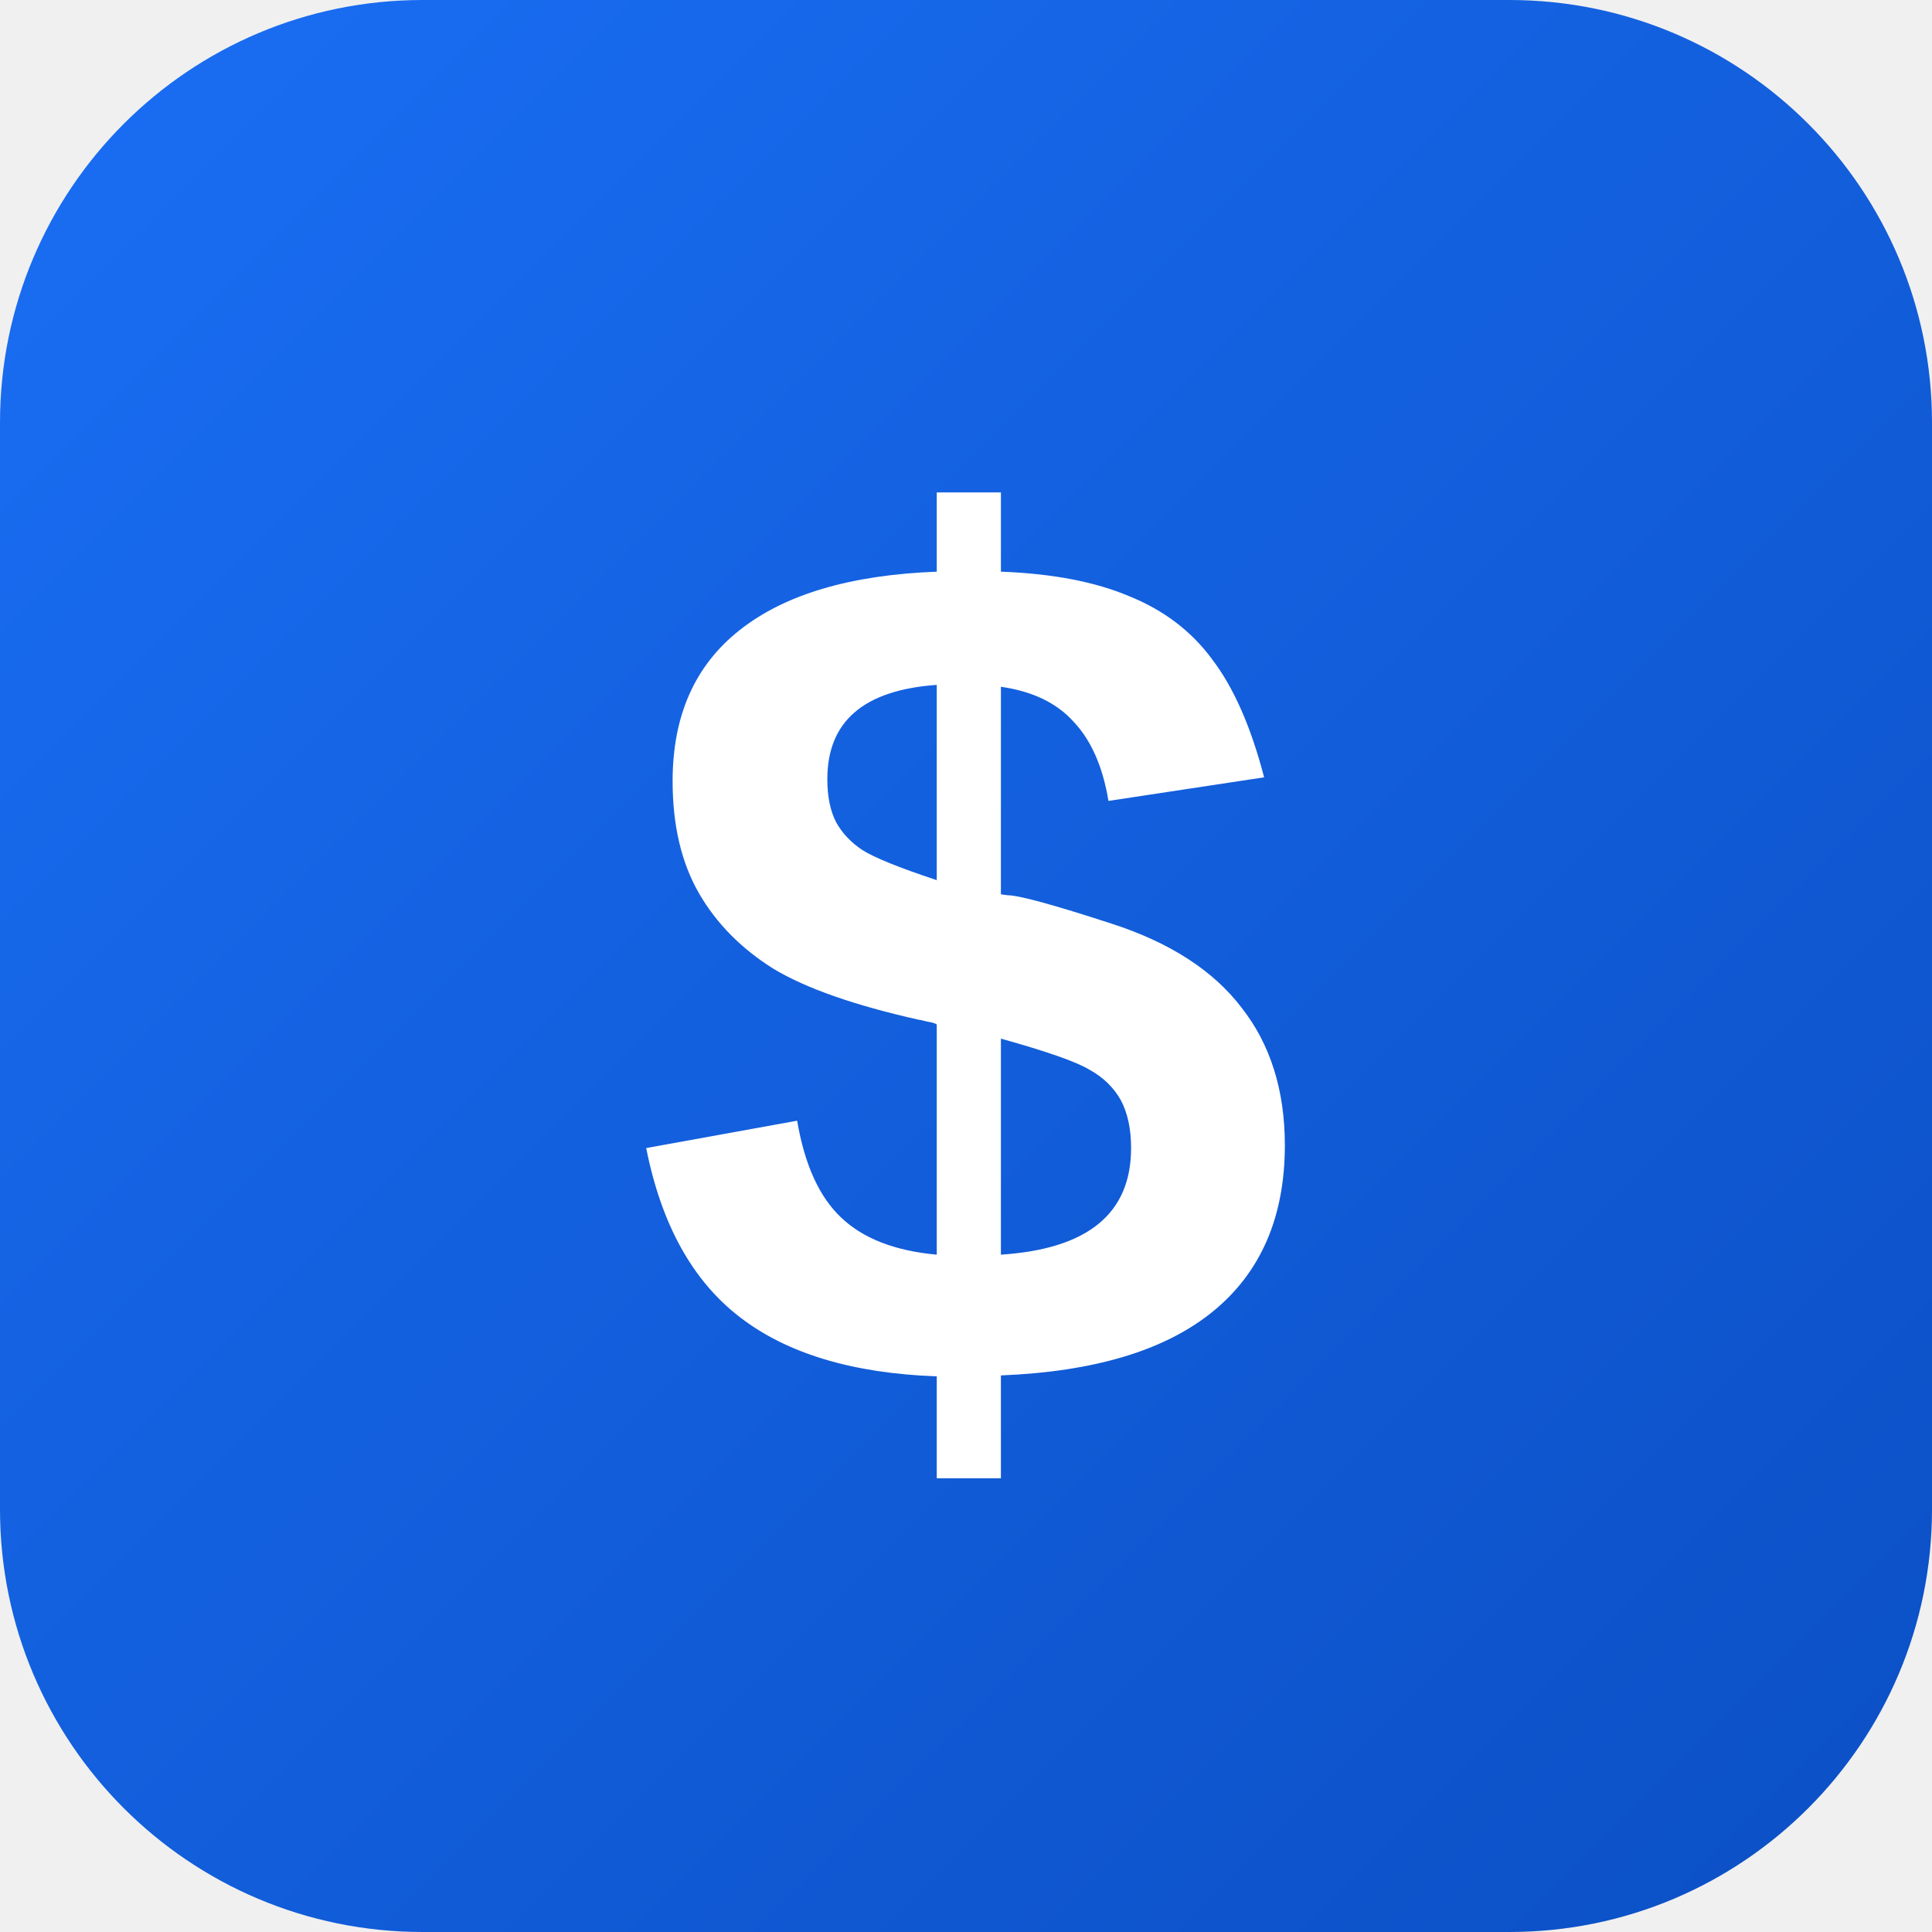
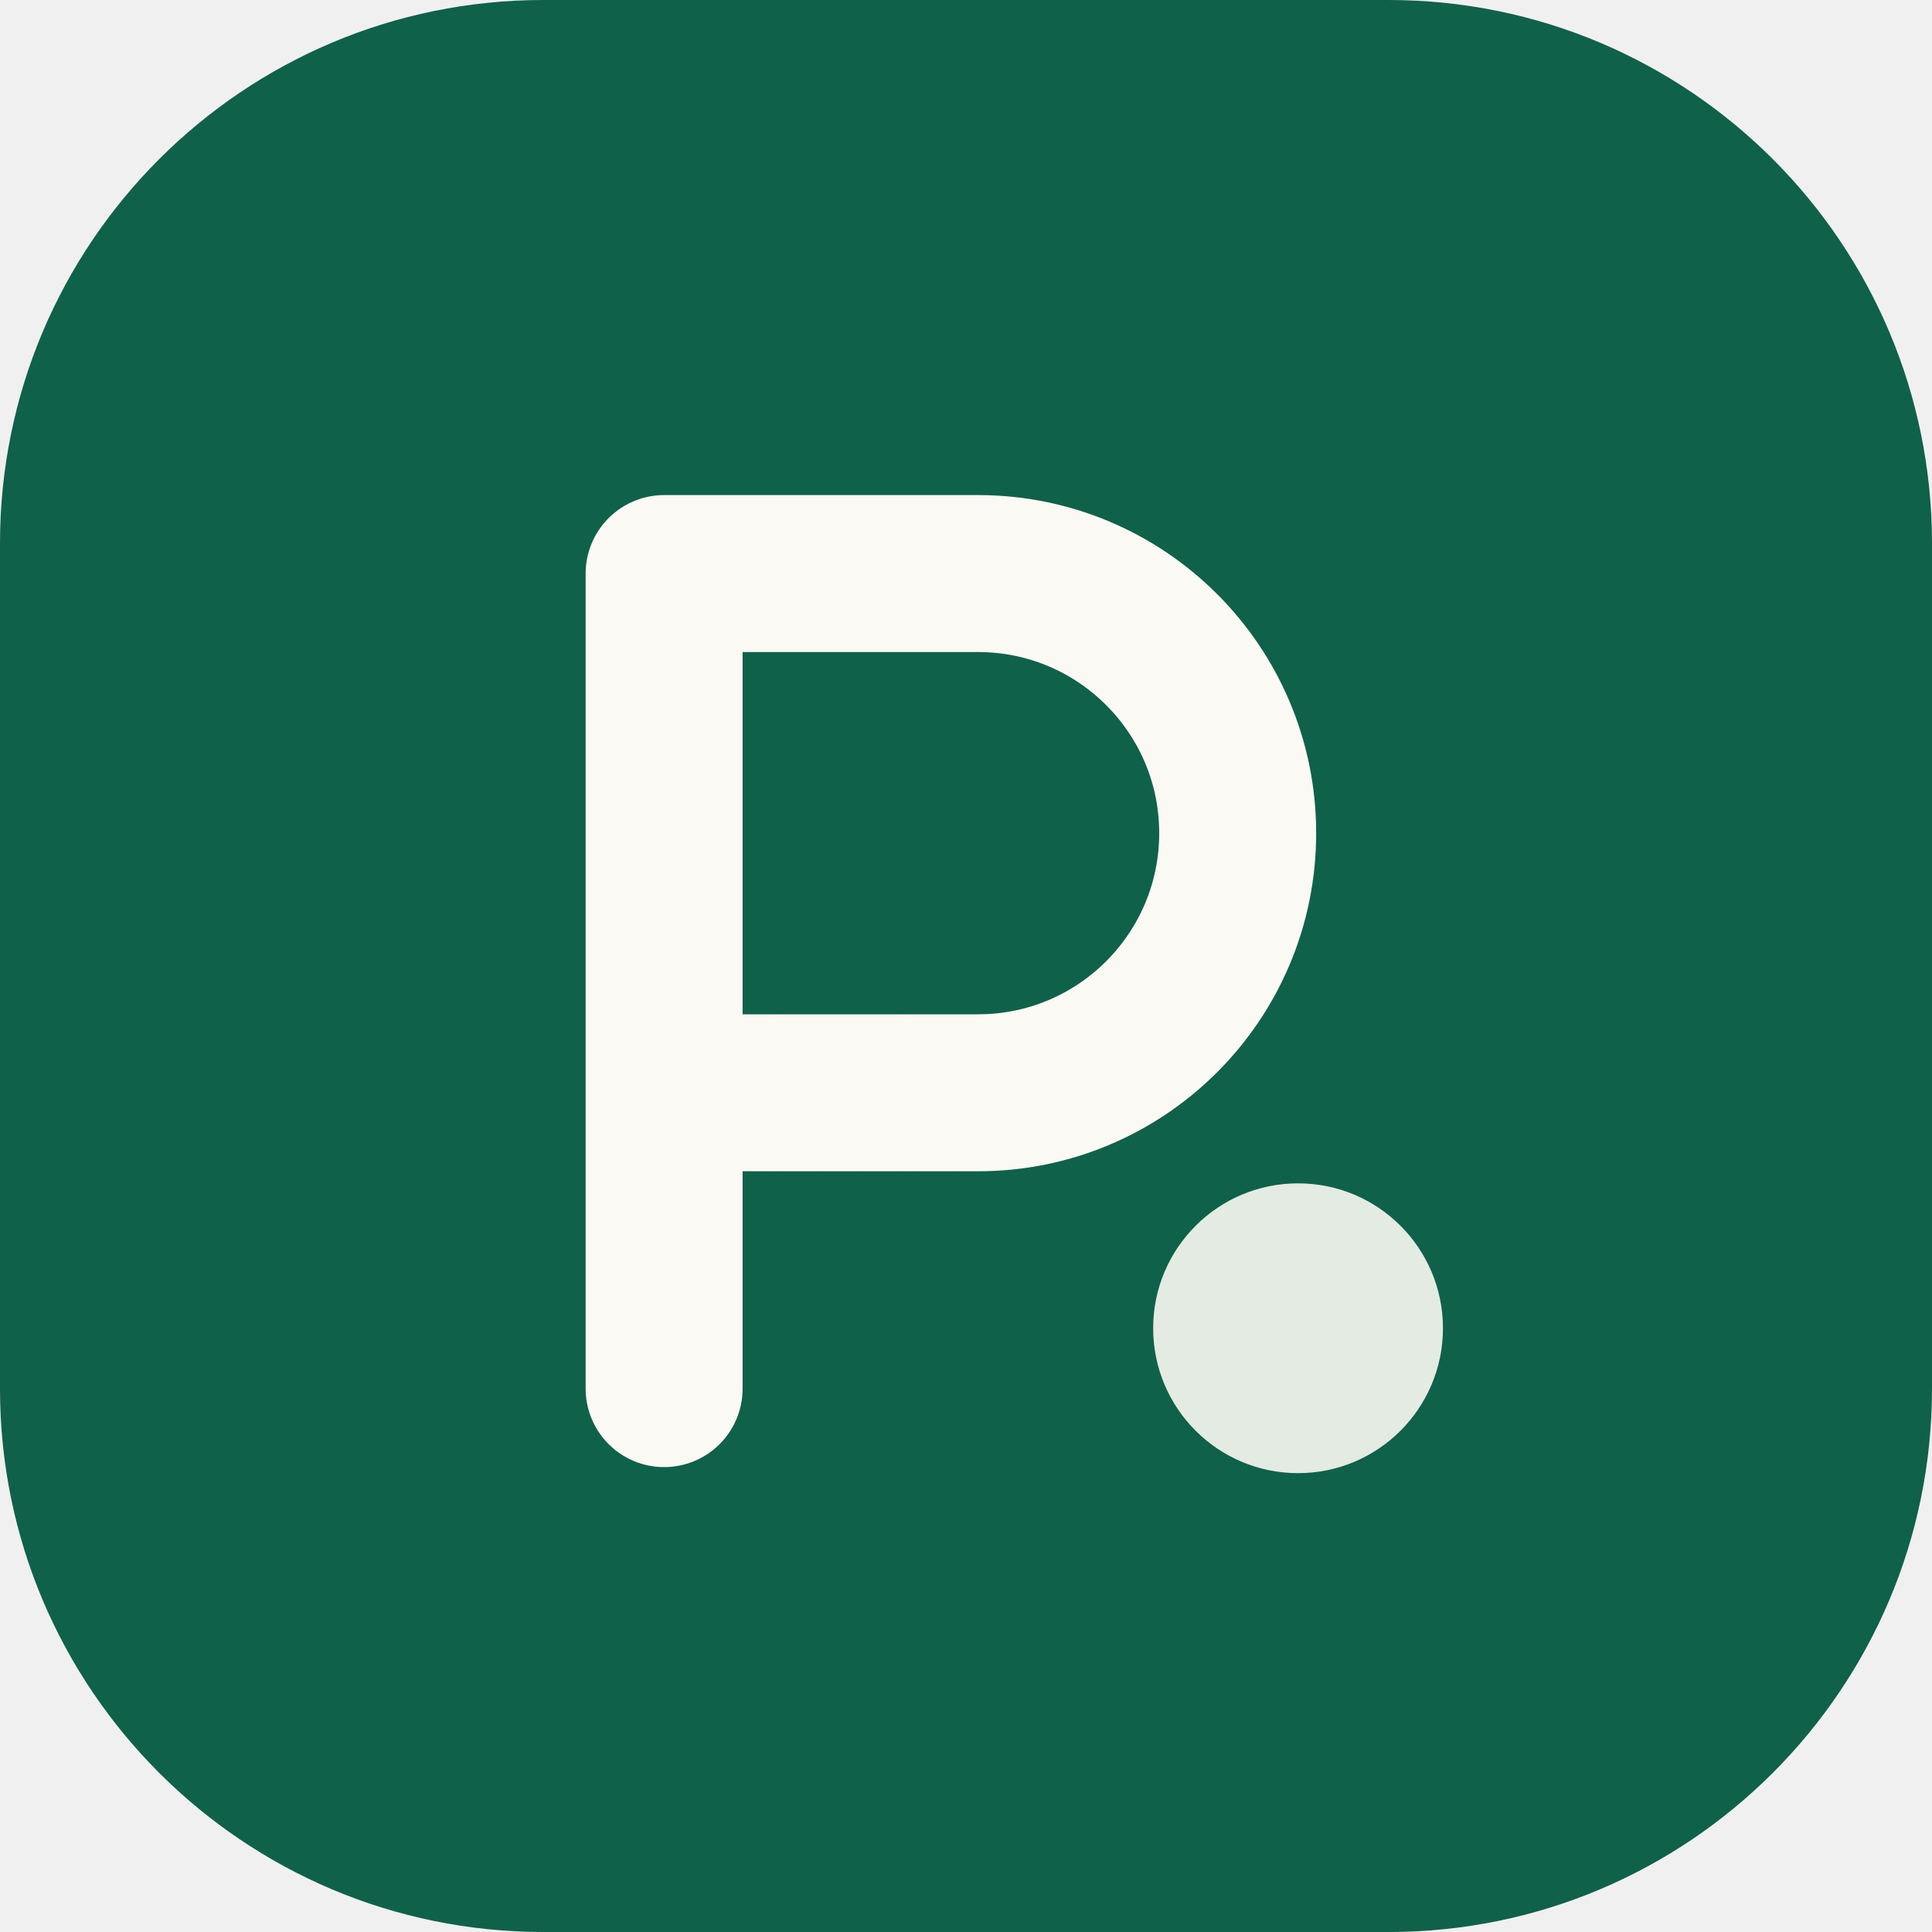
<svg xmlns="http://www.w3.org/2000/svg" viewBox="0 0 32 32">
-   <defs>
-     <linearGradient id="g" x1="0" y1="0" x2="1" y2="1">
-       <stop offset="0" stop-color="#1A6EF4" />
-       <stop offset="1" stop-color="#0B4FC4" />
-     </linearGradient>
-   </defs>
-   <rect width="32" height="32" rx="7" fill="url(#g)" />
-   <text x="16" y="23" text-anchor="middle" font-family="Arial, Helvetica, sans-serif" font-size="20" font-weight="700" fill="#FFFFFF">$</text>
+   <rect width="32" height="32" rx="9" fill="#0f6149" />
+   <path d="M11 23V9.5h5.2a4.3 4.3 0 0 1 0 8.6H11" fill="none" stroke="#fbf9f3" stroke-width="2.6" stroke-linecap="round" stroke-linejoin="round" />
+   <circle cx="21.5" cy="22" r="2.4" fill="#fbf9f3" opacity="0.9" />
</svg>
